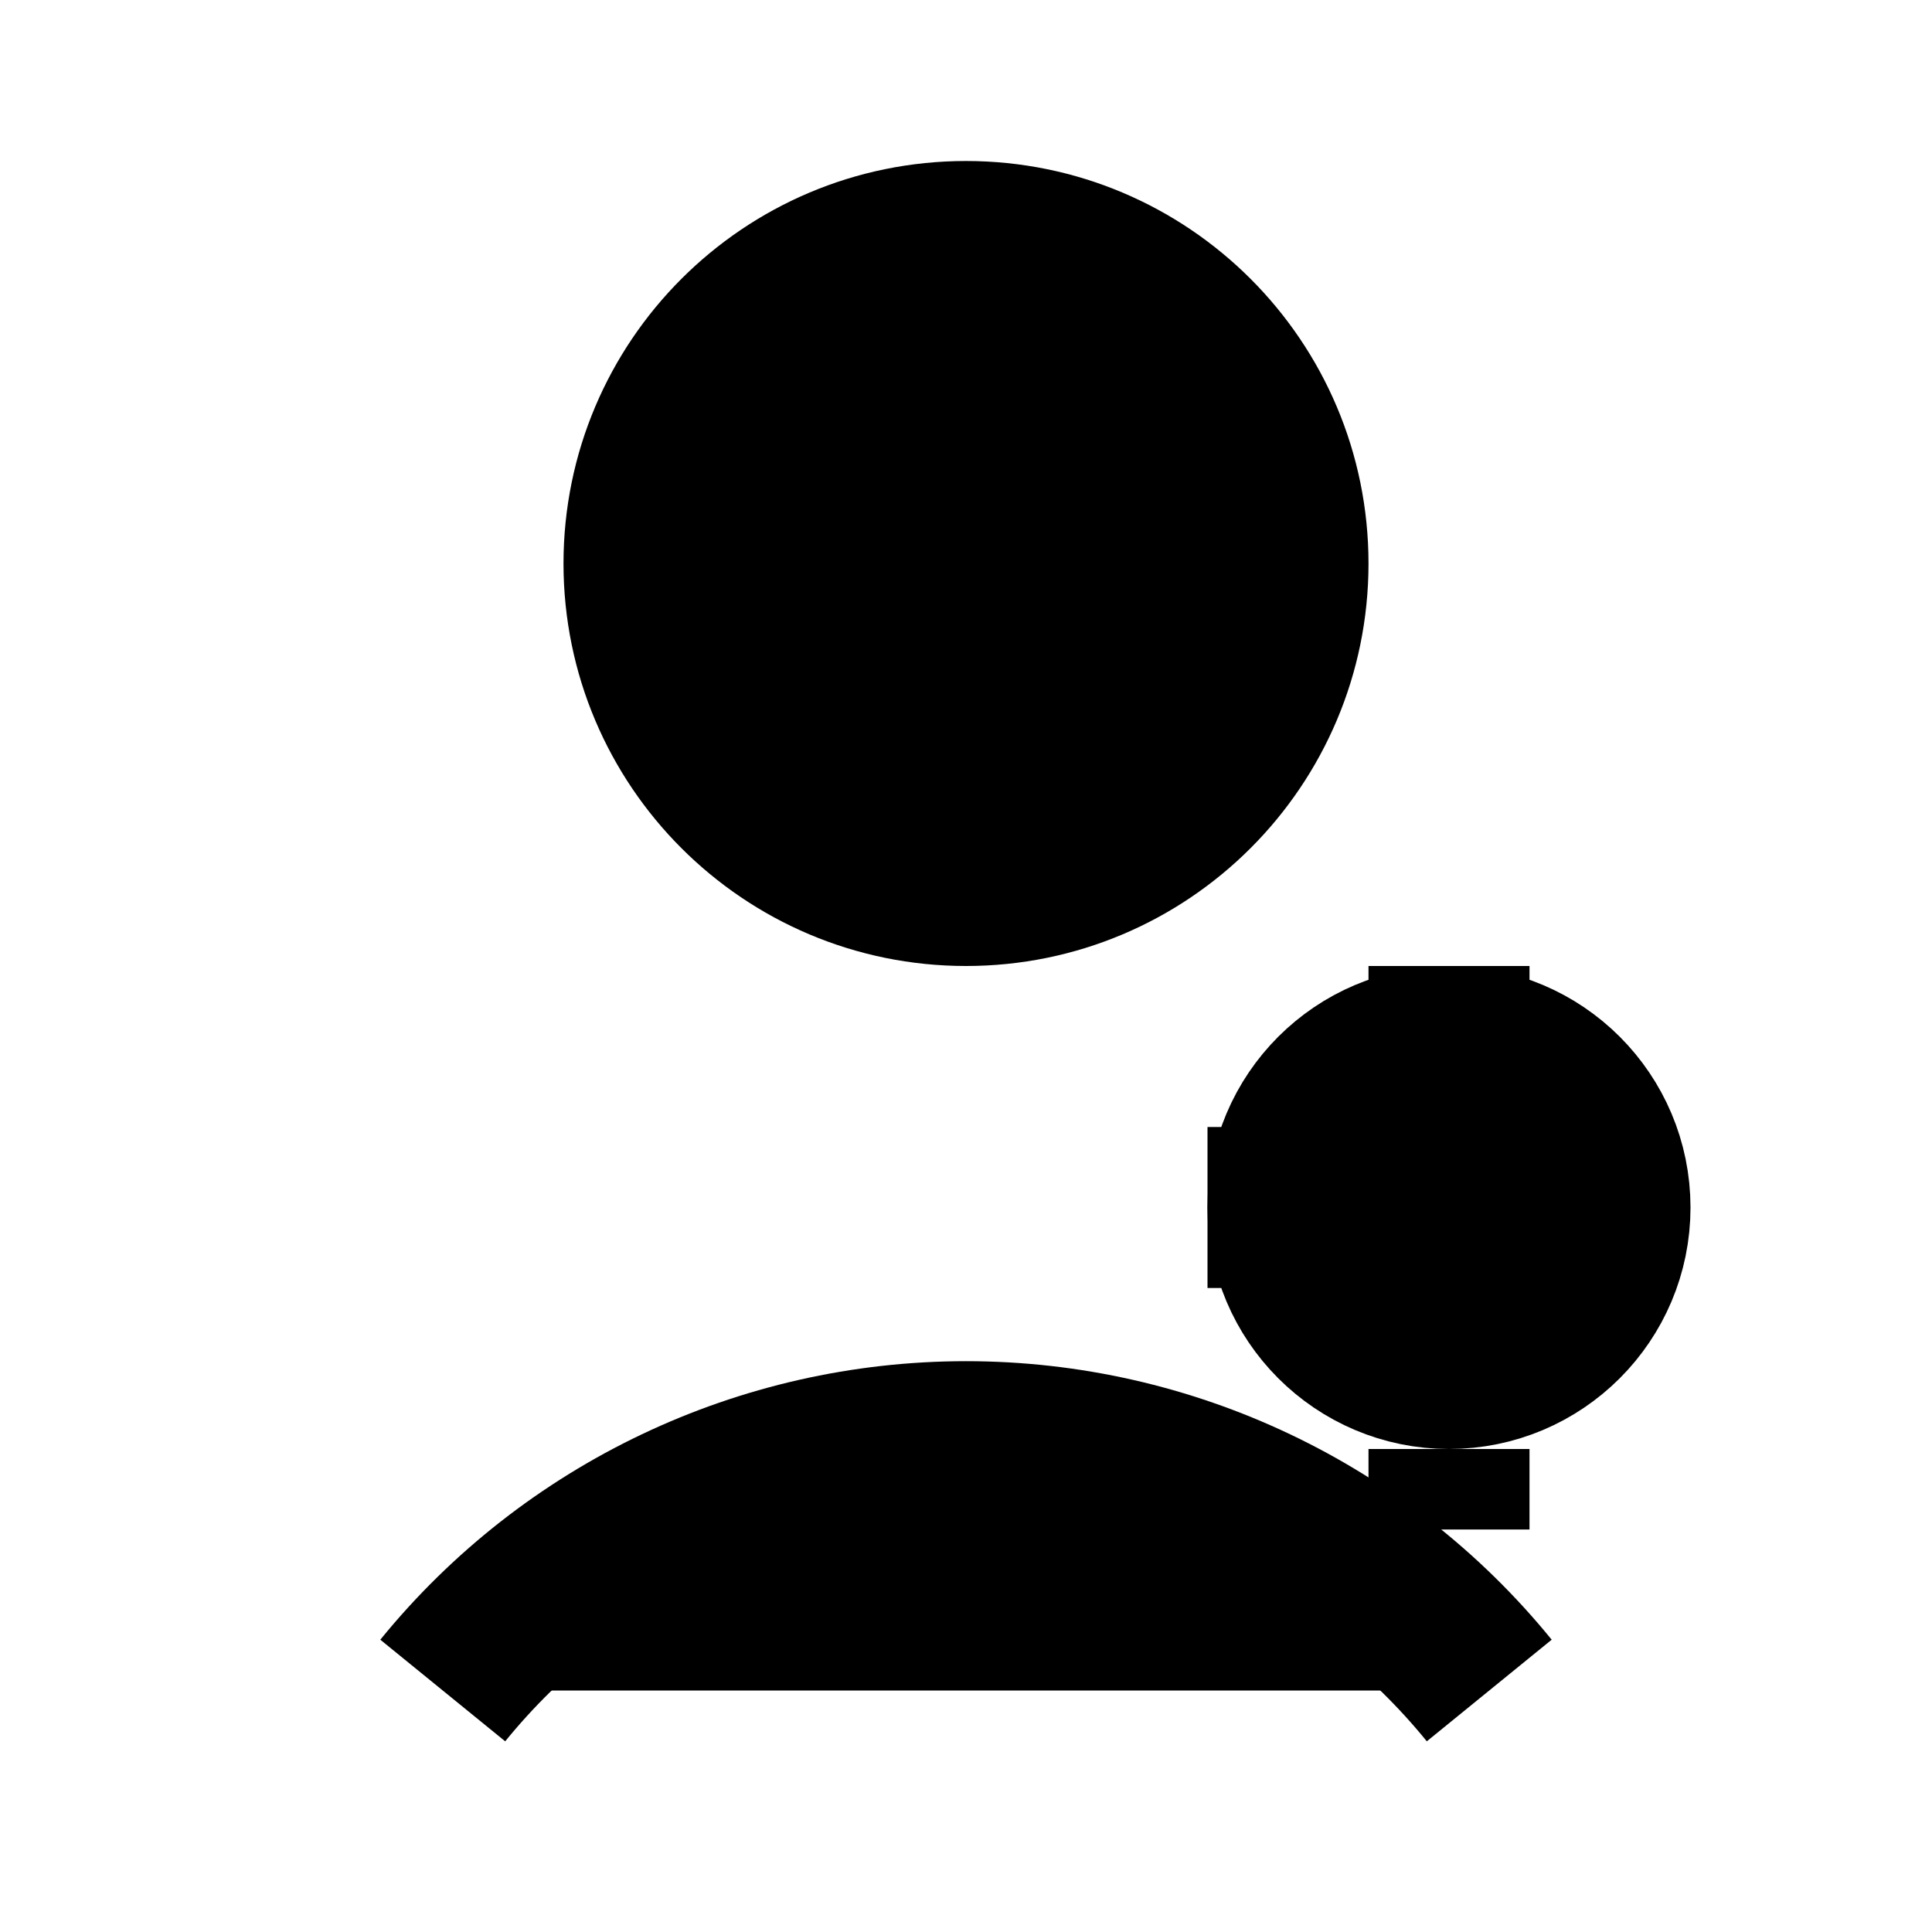
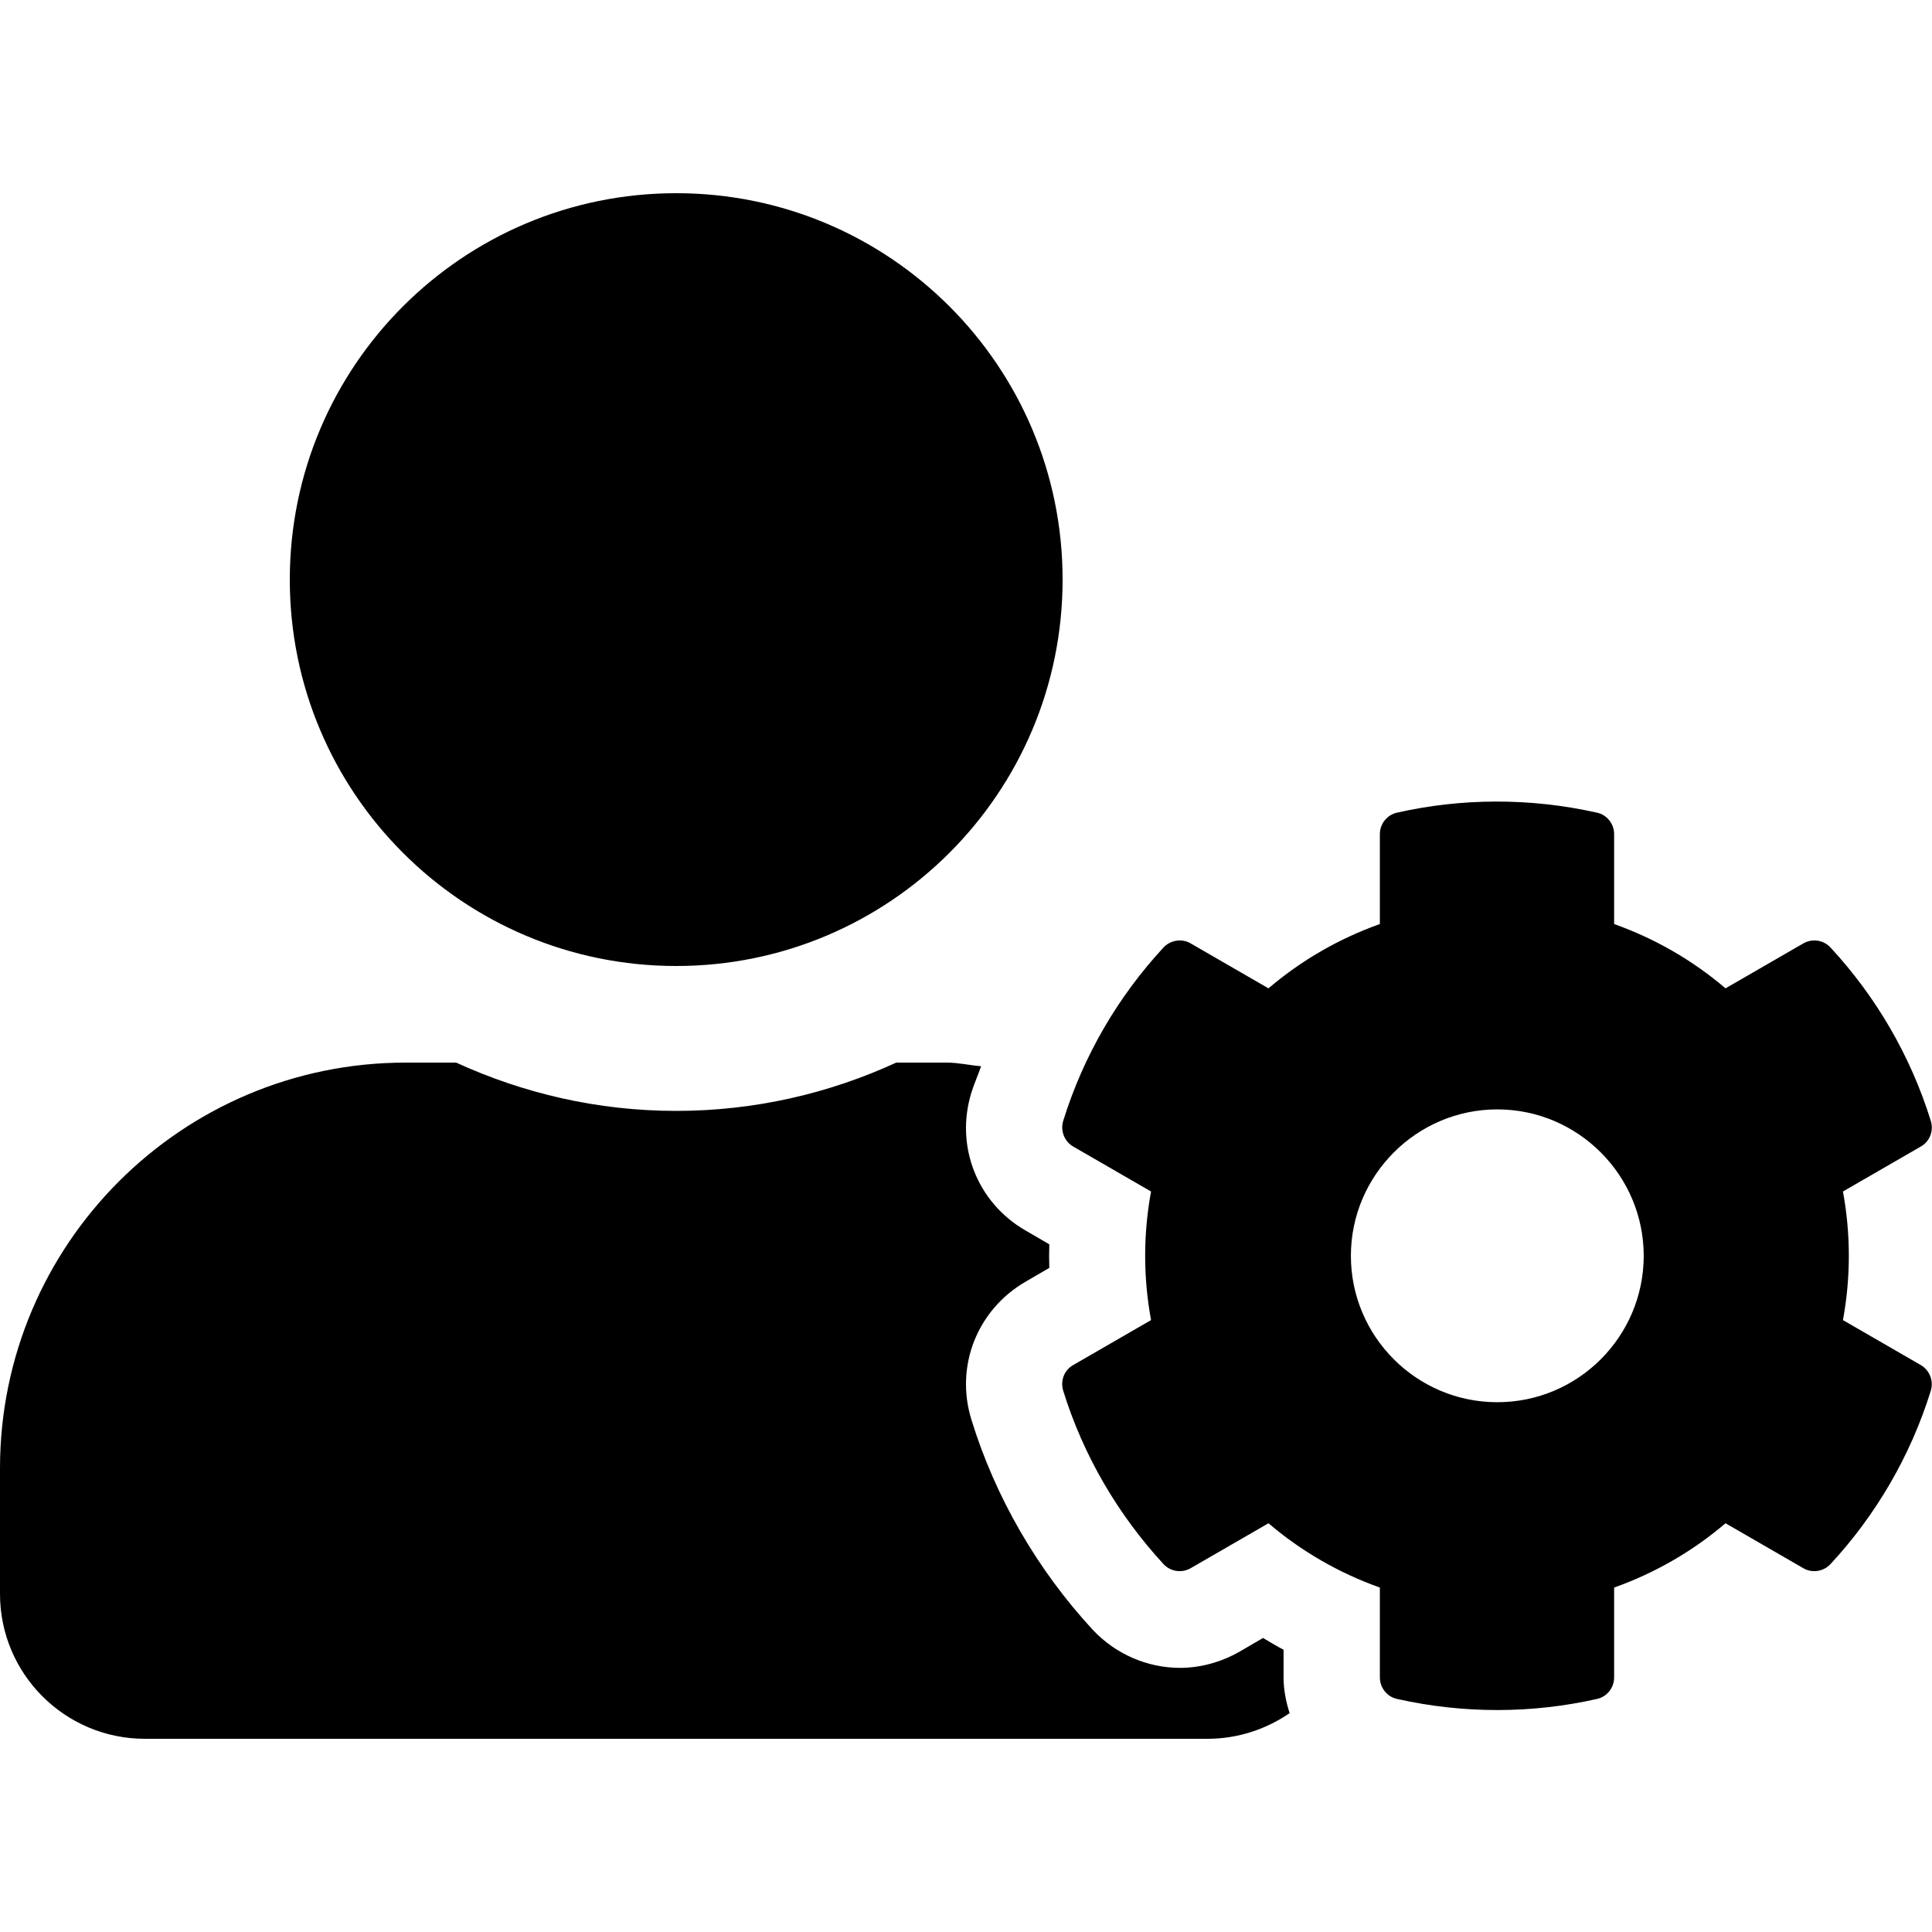
- <svg xmlns="http://www.w3.org/2000/svg" width="32" height="32" fill="currentColor" viewBox="0 0 24 24" stroke="currentColor" stroke-width="2">
-   <circle cx="12" cy="7" r="4" />
-   <path d="M5.5 21a8.38 8.38 0 0 1 13 0" />
-   <circle cx="18" cy="15" r="2" />
-   <path d="M18 13v-1M18 19v-1M20 15h-1M16 15h-1" />
+ <svg xmlns="http://www.w3.org/2000/svg" fill="#000000" width="24px" height="24px" viewBox="0 -64 640 640">
+   <g id="SVGRepo_bgCarrier" stroke-width="0" />
+   <g id="SVGRepo_tracerCarrier" stroke-linecap="round" stroke-linejoin="round" />
+   <g id="SVGRepo_iconCarrier">
+     <path d="M610.5 373.3c2.6-14.1 2.6-28.5 0-42.6l25.8-14.9c3-1.7 4.3-5.2 3.3-8.5-6.7-21.6-18.2-41.2-33.2-57.4-2.3-2.5-6-3.1-9-1.4l-25.8 14.9c-10.9-9.3-23.4-16.5-36.9-21.3v-29.8c0-3.4-2.4-6.4-5.7-7.1-22.3-5-45-4.8-66.2 0-3.3.7-5.7 3.7-5.7 7.1v29.8c-13.5 4.8-26 12-36.9 21.3l-25.8-14.9c-2.9-1.7-6.7-1.1-9 1.4-15 16.2-26.5 35.8-33.2 57.4-1 3.3.4 6.8 3.3 8.5l25.8 14.9c-2.6 14.1-2.6 28.5 0 42.6l-25.8 14.9c-3 1.7-4.3 5.2-3.3 8.5 6.7 21.6 18.2 41.1 33.2 57.4 2.3 2.5 6 3.1 9 1.4l25.8-14.9c10.9 9.3 23.4 16.5 36.9 21.3v29.8c0 3.4 2.4 6.4 5.7 7.1 22.3 5 45 4.8 66.2 0 3.3-.7 5.7-3.7 5.7-7.1v-29.8c13.5-4.8 26-12 36.9-21.3l25.8 14.9c2.9 1.7 6.7 1.1 9-1.4 15-16.2 26.5-35.8 33.2-57.4 1-3.3-.4-6.8-3.3-8.5l-25.8-14.9zM496 400.5c-26.8 0-48.5-21.8-48.5-48.5s21.8-48.5 48.5-48.5 48.5 21.8 48.5 48.5-21.7 48.5-48.5 48.5zM224 256c70.7 0 128-57.3 128-128S294.7 0 224 0 96 57.3 96 128s57.3 128 128 128zm201.2 226.5c-2.3-1.2-4.6-2.6-6.8-3.9l-7.9 4.6c-6 3.4-12.8 5.3-19.6 5.3-10.9 0-21.4-4.6-28.9-12.6-18.3-19.8-32.3-43.9-40.2-69.6-5.5-17.7 1.9-36.4 17.9-45.7l7.9-4.6c-.1-2.6-.1-5.2 0-7.8l-7.9-4.6c-16-9.2-23.4-28-17.9-45.7.9-2.9 2.2-5.8 3.2-8.7-3.8-.3-7.5-1.2-11.4-1.2h-16.7c-22.2 10.2-46.9 16-72.9 16s-50.6-5.8-72.9-16h-16.7C60.2 288 0 348.2 0 422.4V464c0 26.5 21.5 48 48 48h352c10.1 0 19.5-3.2 27.2-8.5-1.2-3.8-2-7.7-2-11.8v-9.2z" />
+   </g>
</svg>
